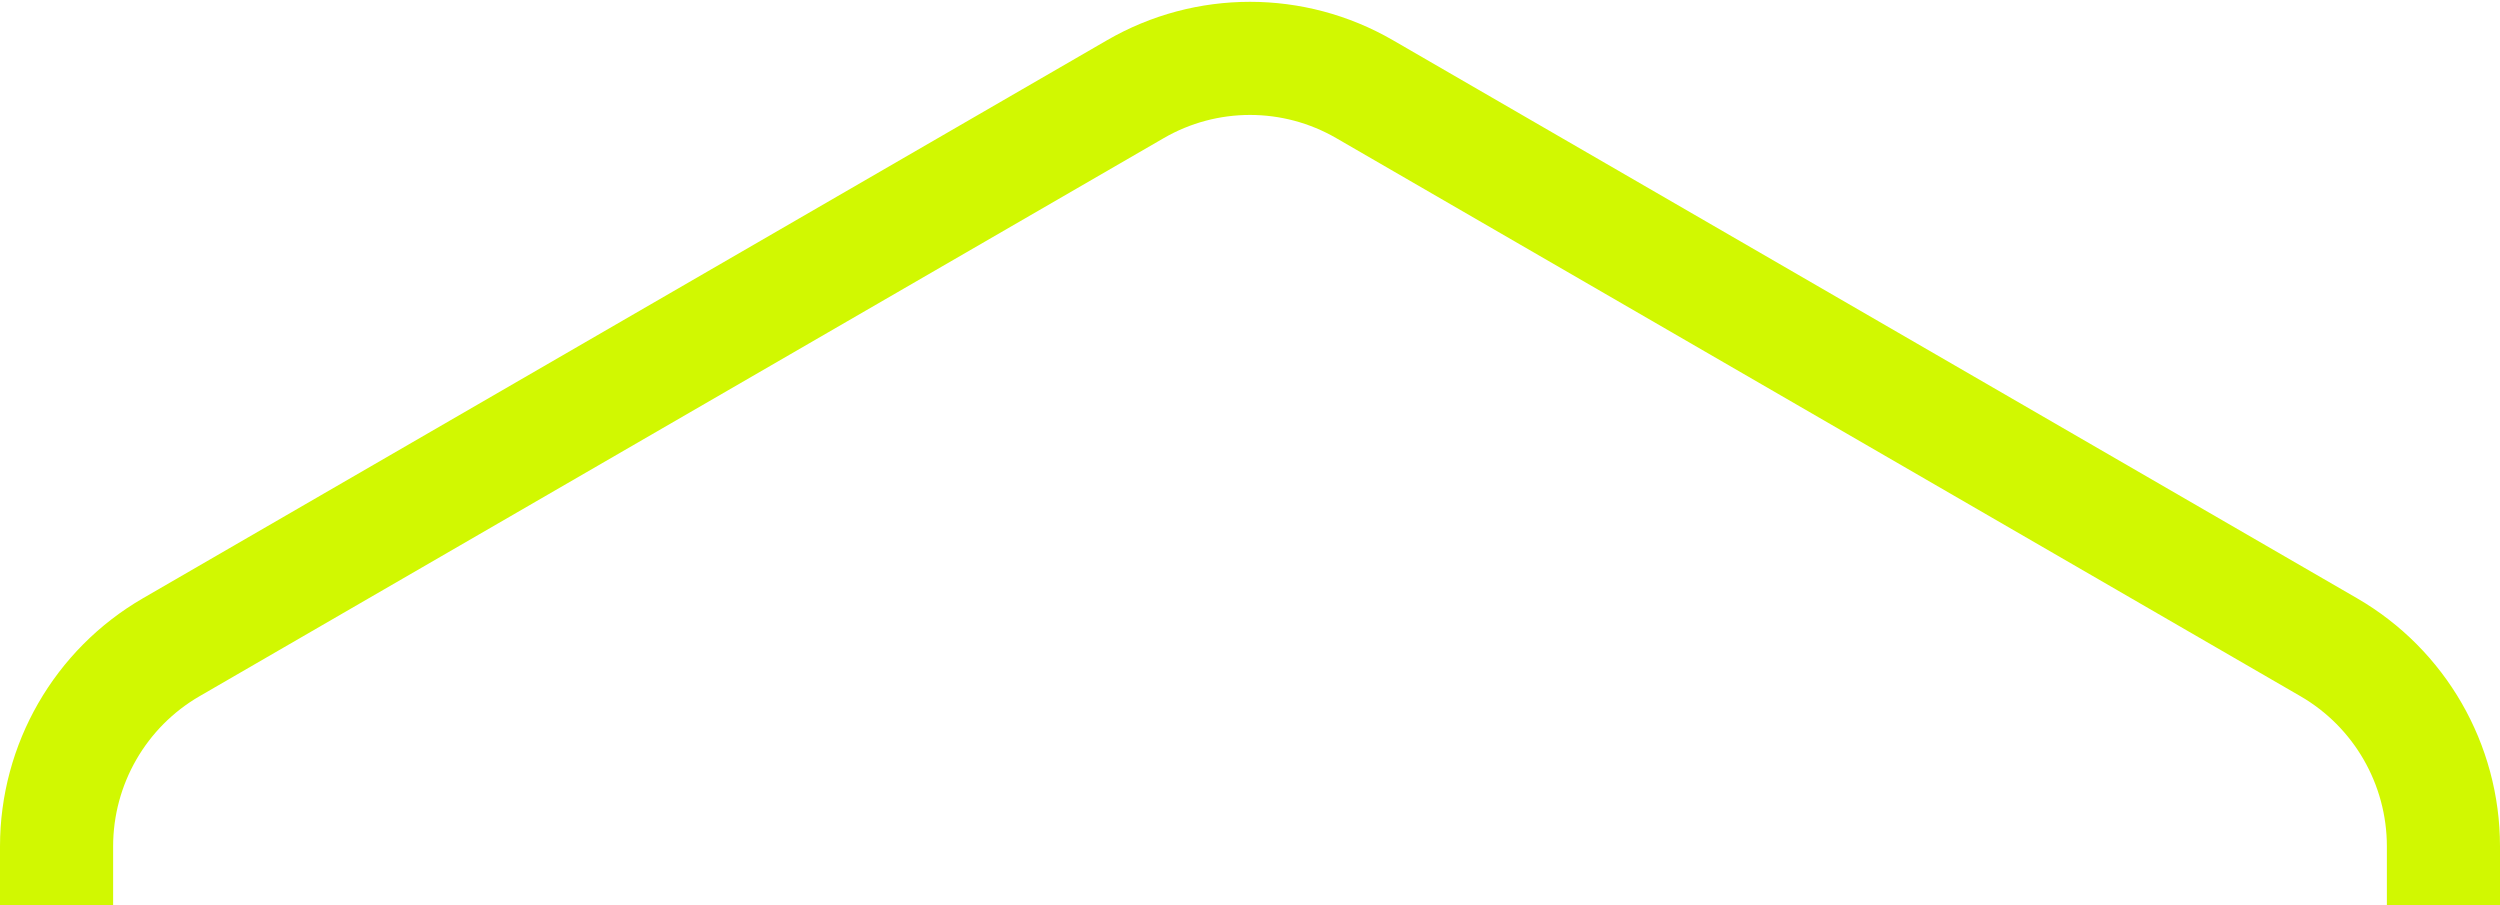
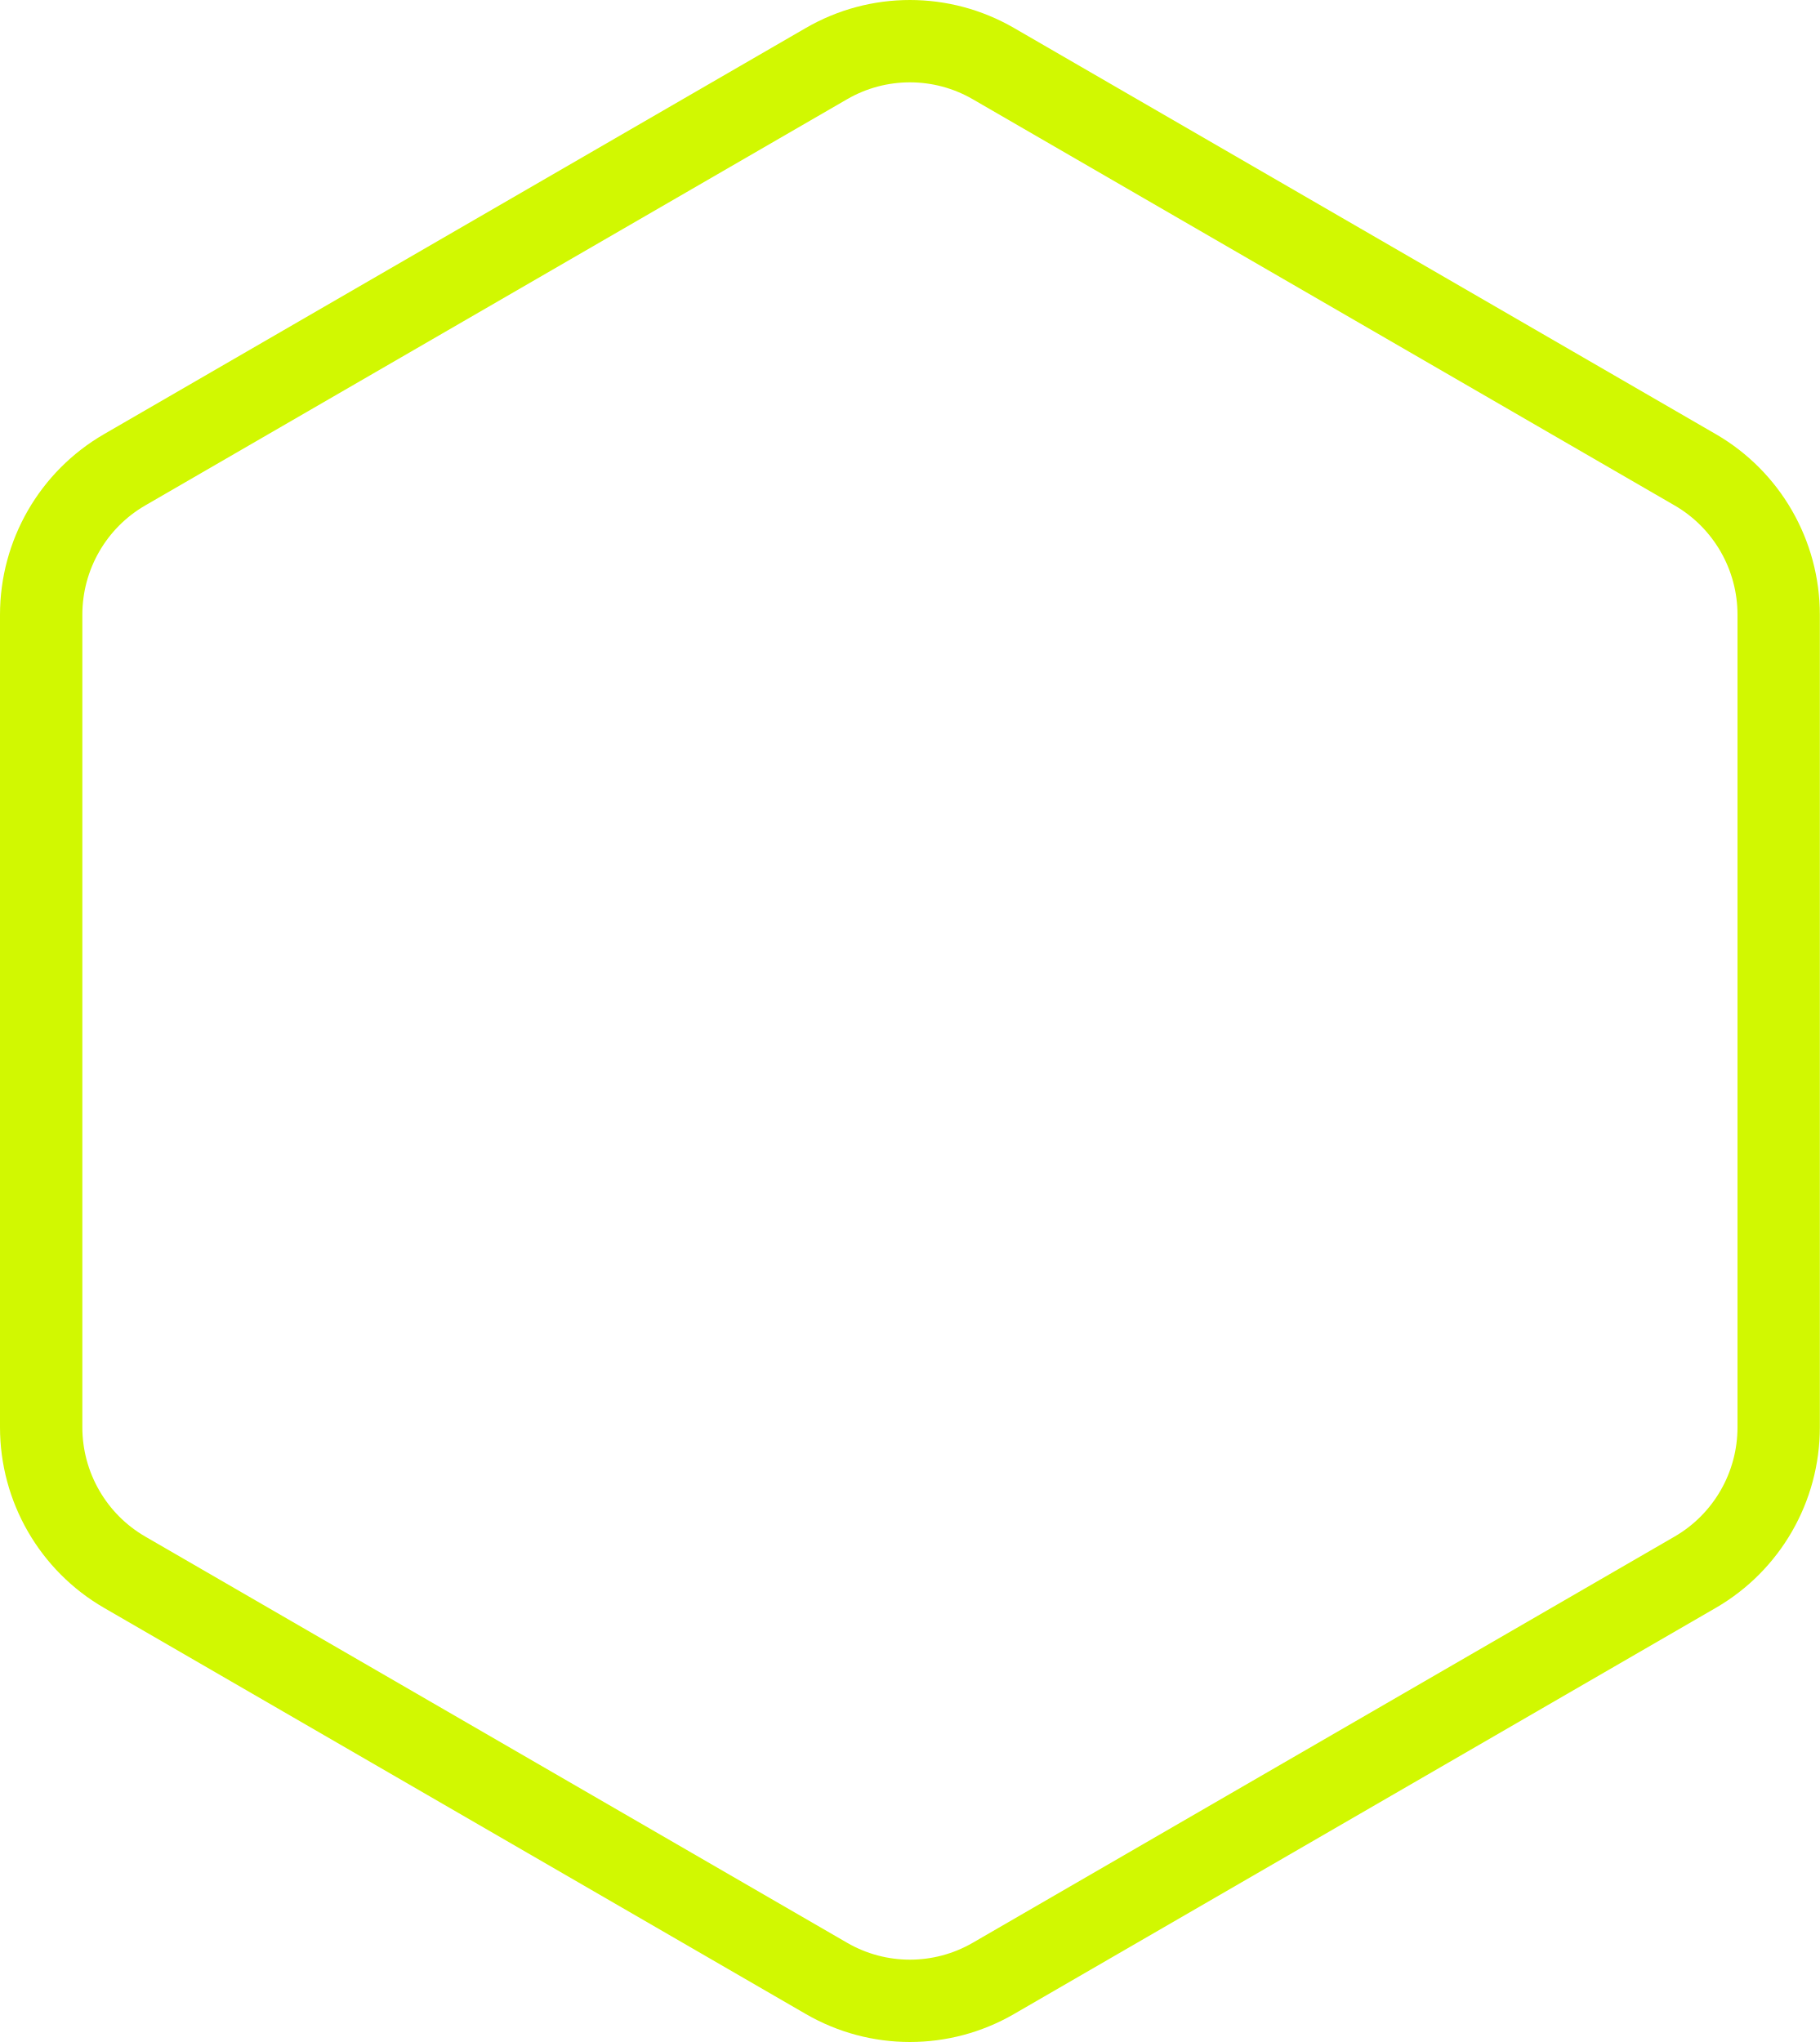
- <svg xmlns="http://www.w3.org/2000/svg" width="442" height="160" viewBox="0 0 442 160" fill="none">
-   <path d="M200.743 15.763C213.279 8.507 228.721 8.507 241.257 15.763L411.725 114.432C424.263 121.689 432 135.111 432 149.65V346.99C432 361.529 424.263 374.951 411.725 382.209L241.257 480.878C228.721 488.134 213.279 488.134 200.743 480.878L30.275 382.209C17.737 374.951 10 361.529 10 346.99V149.65C10 135.111 17.737 121.689 30.275 114.432L200.743 15.763Z" stroke="#D1F801" stroke-width="20" />
+ <svg xmlns="http://www.w3.org/2000/svg" width="442" height="496" viewBox="0 0 442 496" fill="none">
+   <path d="M200.743 15.442C213.279 8.186 228.721 8.186 241.257 15.442L411.725 114.111C424.263 121.369 432 134.791 432 149.33V346.67C432 361.209 424.263 374.631 411.725 381.889L241.257 480.558C228.721 487.814 213.279 487.814 200.743 480.558L30.275 381.889C17.737 374.631 10 361.209 10 346.67V149.33C10 134.791 17.737 121.369 30.275 114.111L200.743 15.442Z" stroke="#D1F801" stroke-width="20" />
</svg>
